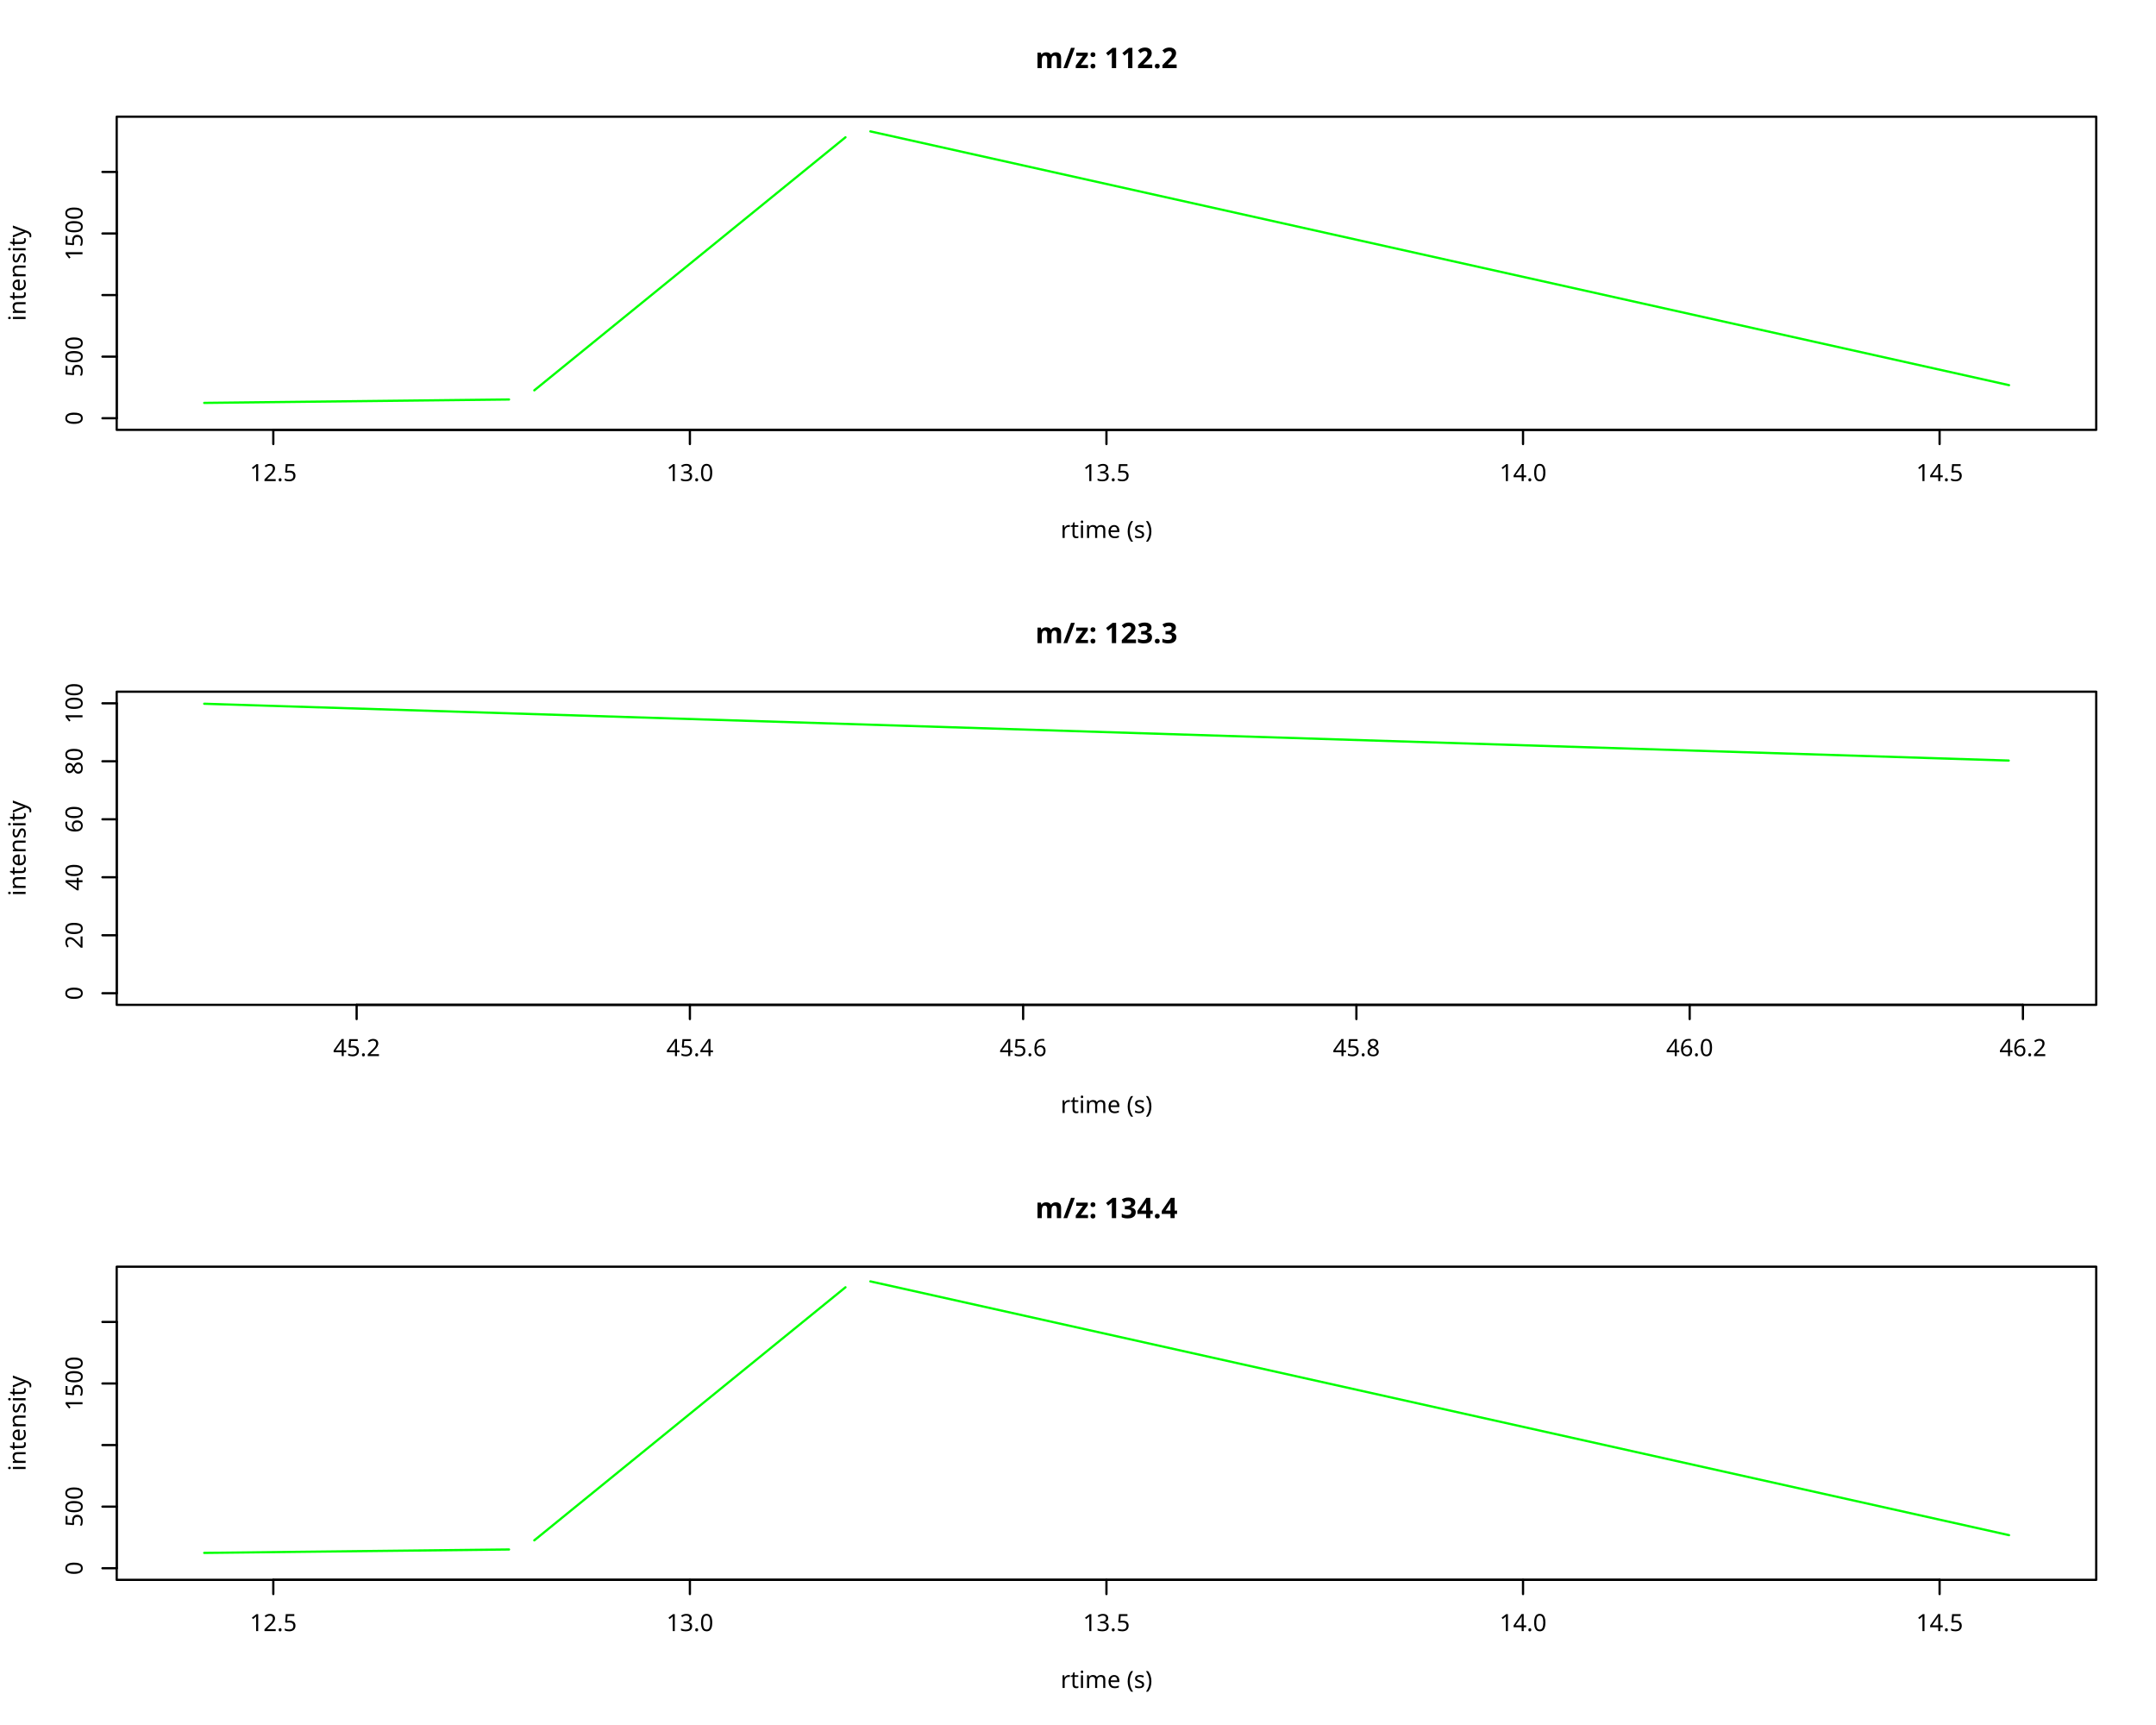
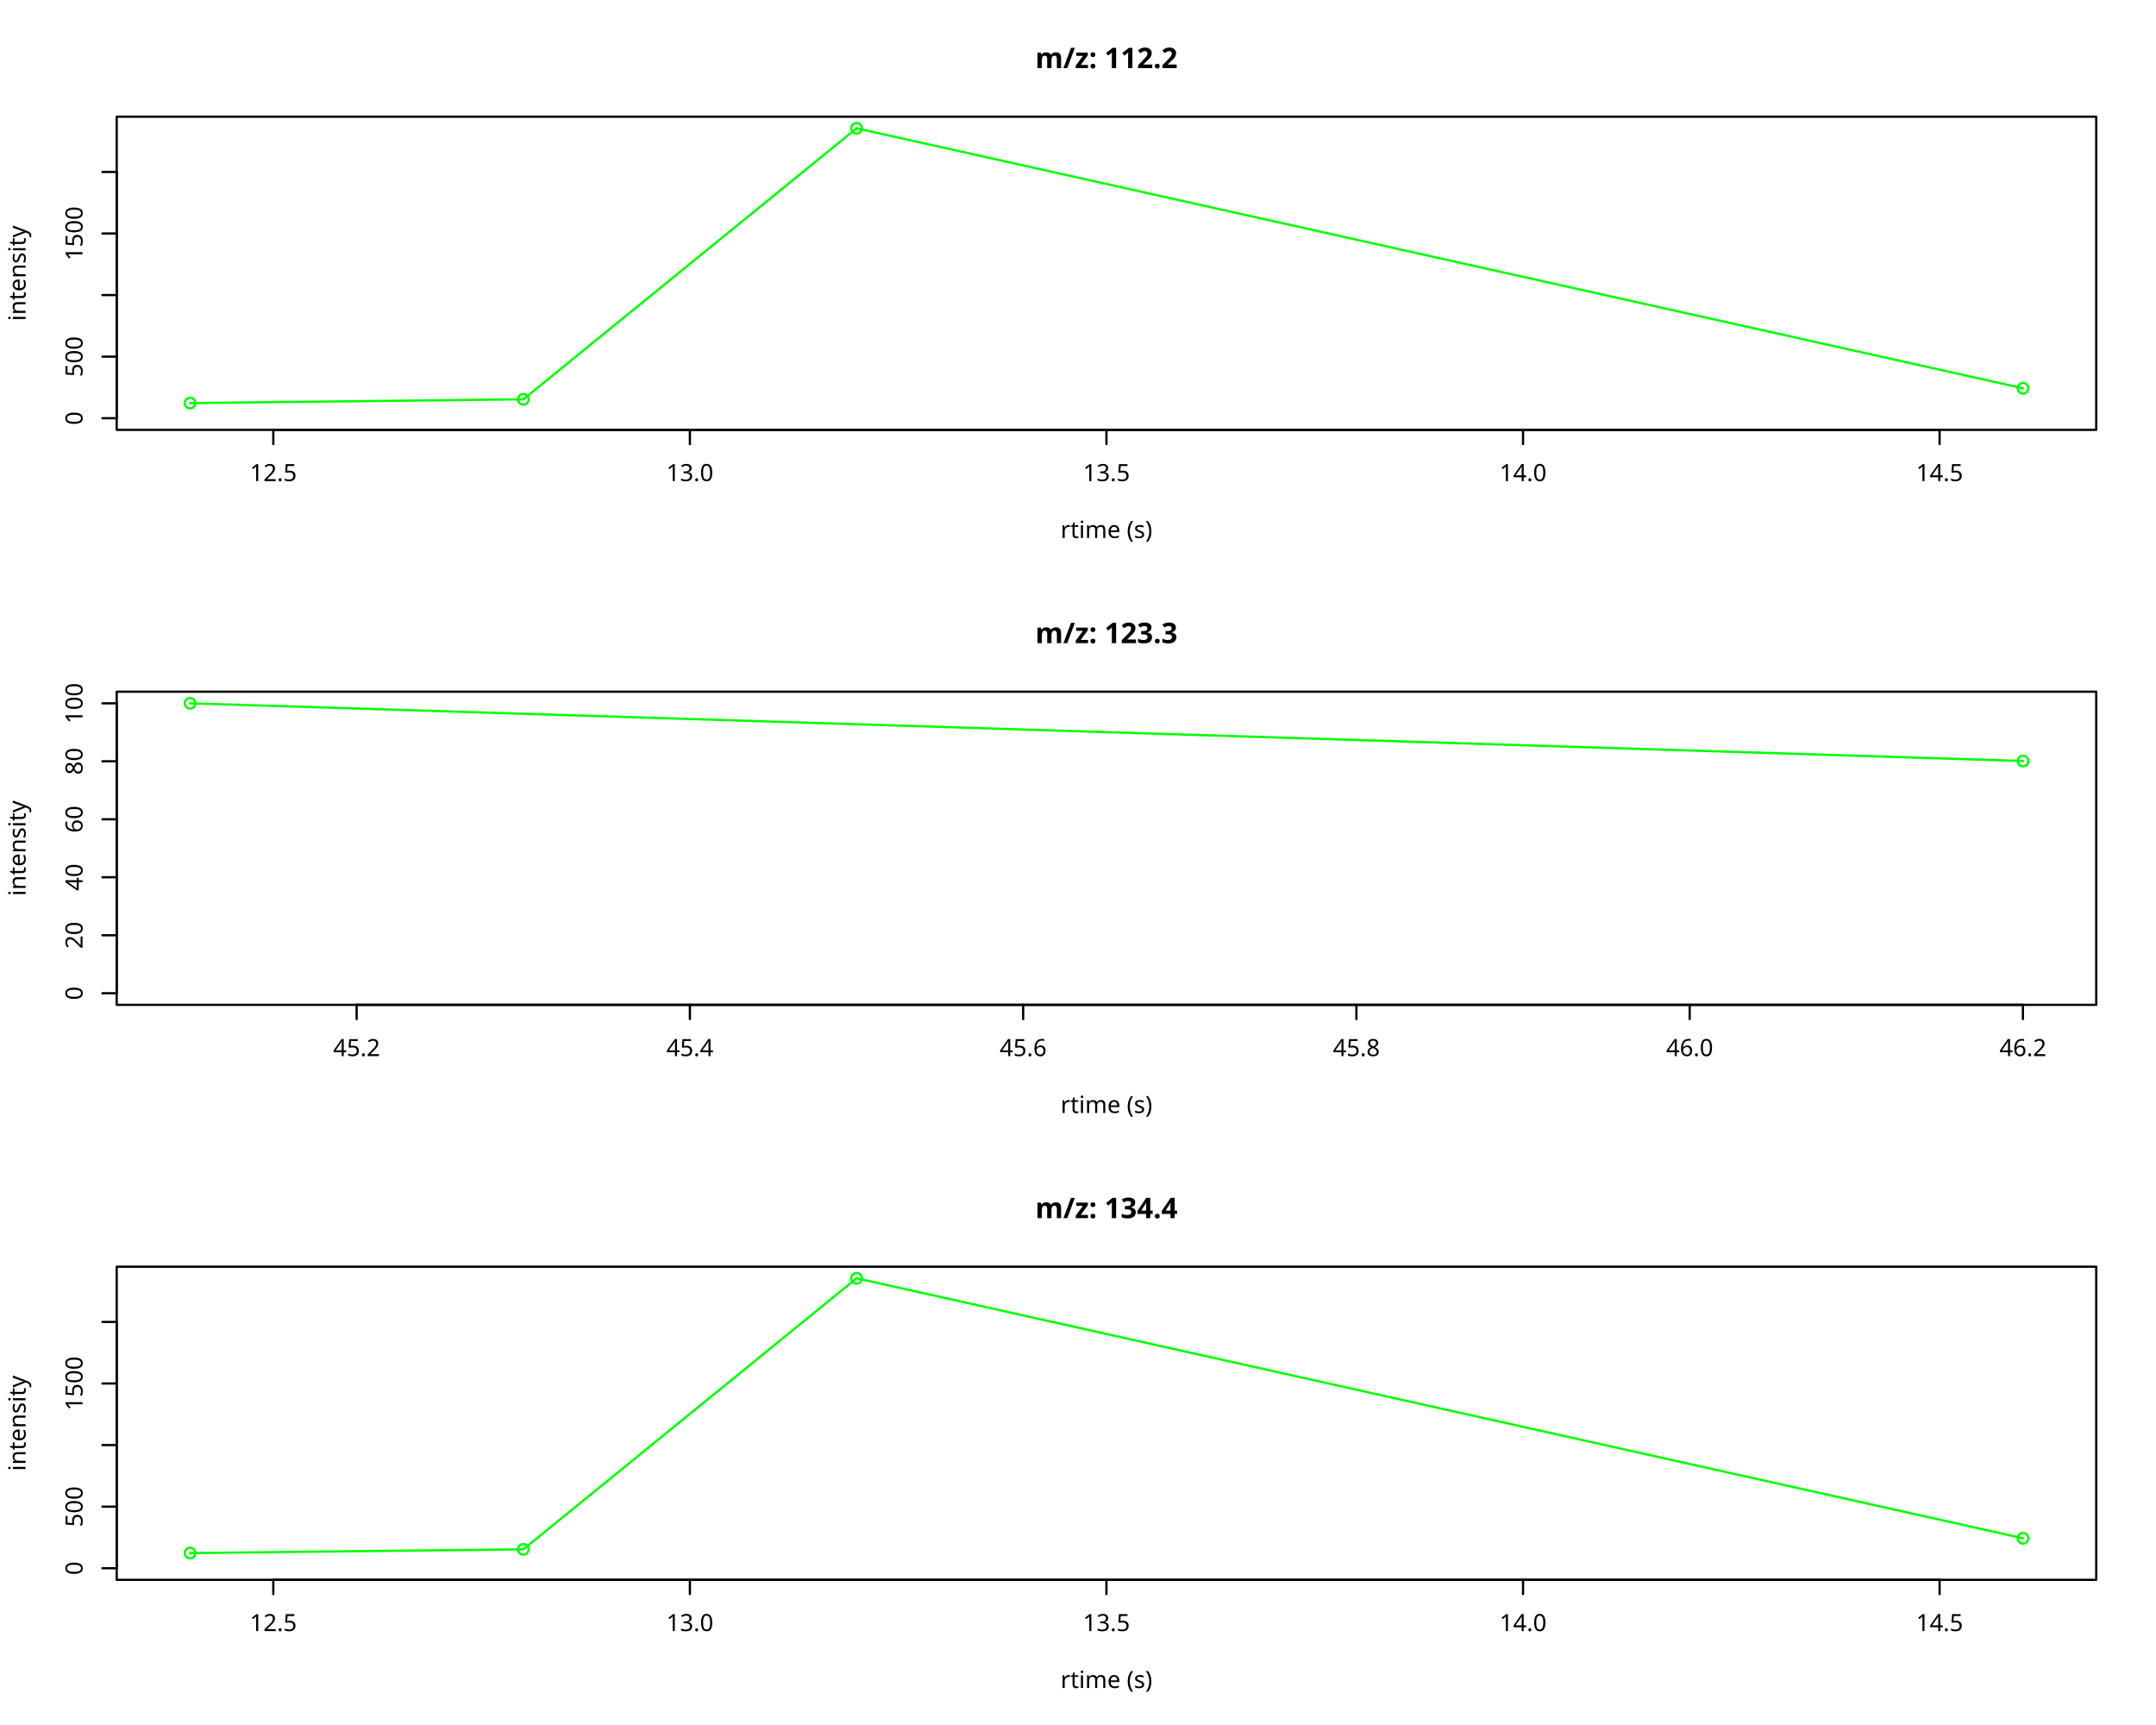
<svg xmlns="http://www.w3.org/2000/svg" class="svglite" data-engine-version="2.0" width="720.00pt" height="576.00pt" viewBox="0 0 720.00 576.00">
  <defs>
    <style type="text/css">
    .svglite line, .svglite polyline, .svglite polygon, .svglite path, .svglite rect, .svglite circle {
      fill: none;
      stroke: #000000;
      stroke-linecap: round;
      stroke-linejoin: round;
      stroke-miterlimit: 10.00;
    }
  </style>
  </defs>
  <rect width="100%" height="100%" style="stroke: none; fill: #FFFFFF;" />
  <defs>
    <clipPath id="cpMC4wMHw3MjAuMDB8MC4wMHw1NzYuMDA=">
      <rect x="0.00" y="0.00" width="720.00" height="576.00" />
    </clipPath>
  </defs>
  <g clip-path="url(#cpMC4wMHw3MjAuMDB8MC4wMHw1NzYuMDA=)">
    <line x1="91.27" y1="143.53" x2="647.73" y2="143.53" style="stroke-width: 0.75;" />
    <line x1="91.27" y1="143.53" x2="91.27" y2="148.28" style="stroke-width: 0.75;" />
    <line x1="230.39" y1="143.53" x2="230.39" y2="148.28" style="stroke-width: 0.75;" />
    <line x1="369.50" y1="143.53" x2="369.50" y2="148.28" style="stroke-width: 0.75;" />
    <line x1="508.62" y1="143.53" x2="508.62" y2="148.28" style="stroke-width: 0.75;" />
    <line x1="647.73" y1="143.53" x2="647.73" y2="148.28" style="stroke-width: 0.75;" />
    <text x="91.27" y="160.64" text-anchor="middle" style="font-size: 7.92px; font-family: sans;" textLength="15.42px" lengthAdjust="spacingAndGlyphs">12.5</text>
    <text x="230.39" y="160.64" text-anchor="middle" style="font-size: 7.92px; font-family: sans;" textLength="15.42px" lengthAdjust="spacingAndGlyphs">13.0</text>
    <text x="369.50" y="160.64" text-anchor="middle" style="font-size: 7.92px; font-family: sans;" textLength="15.42px" lengthAdjust="spacingAndGlyphs">13.5</text>
    <text x="508.62" y="160.64" text-anchor="middle" style="font-size: 7.92px; font-family: sans;" textLength="15.42px" lengthAdjust="spacingAndGlyphs">14.0</text>
    <text x="647.73" y="160.64" text-anchor="middle" style="font-size: 7.92px; font-family: sans;" textLength="15.42px" lengthAdjust="spacingAndGlyphs">14.5</text>
    <line x1="38.97" y1="139.66" x2="38.97" y2="57.41" style="stroke-width: 0.75;" />
    <line x1="38.97" y1="139.66" x2="34.21" y2="139.66" style="stroke-width: 0.75;" />
    <line x1="38.97" y1="119.09" x2="34.21" y2="119.09" style="stroke-width: 0.75;" />
    <line x1="38.97" y1="98.53" x2="34.21" y2="98.53" style="stroke-width: 0.75;" />
    <line x1="38.97" y1="77.97" x2="34.21" y2="77.97" style="stroke-width: 0.75;" />
    <line x1="38.97" y1="57.41" x2="34.21" y2="57.41" style="stroke-width: 0.75;" />
    <text transform="translate(27.56,139.66) rotate(-90)" text-anchor="middle" style="font-size: 7.92px; font-family: sans;" textLength="4.41px" lengthAdjust="spacingAndGlyphs">0</text>
    <text transform="translate(27.56,119.09) rotate(-90)" text-anchor="middle" style="font-size: 7.92px; font-family: sans;" textLength="13.22px" lengthAdjust="spacingAndGlyphs">500</text>
    <text transform="translate(27.56,77.97) rotate(-90)" text-anchor="middle" style="font-size: 7.92px; font-family: sans;" textLength="17.62px" lengthAdjust="spacingAndGlyphs">1500</text>
    <polygon points="38.97,143.53 700.04,143.53 700.04,38.97 38.97,38.97 " style="stroke-width: 0.75; fill: none;" />
  </g>
  <defs>
    <clipPath id="cpMC4wMHw3MjAuMDB8MC4wMHwxOTIuMDA=">
      <rect x="0.00" y="0.00" width="720.00" height="192.00" />
    </clipPath>
  </defs>
  <g clip-path="url(#cpMC4wMHw3MjAuMDB8MC4wMHwxOTIuMDA=)">
    <text x="369.50" y="22.75" text-anchor="middle" style="font-size: 9.50px; font-weight: bold; font-family: sans;" textLength="44.38px" lengthAdjust="spacingAndGlyphs">m/z: 112.2</text>
    <text x="369.50" y="179.64" text-anchor="middle" style="font-size: 7.92px; font-family: sans;" textLength="29.04px" lengthAdjust="spacingAndGlyphs">rtime (s)</text>
    <text transform="translate(8.55,91.25) rotate(-90)" text-anchor="middle" style="font-size: 7.92px; font-family: sans;" textLength="29.06px" lengthAdjust="spacingAndGlyphs">intensity</text>
  </g>
  <defs>
    <clipPath id="cpMzguOTd8NzAwLjA0fDM4Ljk3fDE0My41Mw==">
      <rect x="38.97" y="38.97" width="661.08" height="104.56" />
    </clipPath>
  </defs>
  <g clip-path="url(#cpMzguOTd8NzAwLjA0fDM4Ljk3fDE0My41Mw==)">
-     <line x1="68.20" y1="134.53" x2="169.99" y2="133.39" style="stroke-width: 0.75; stroke: #00FF00;" />
-     <line x1="178.43" y1="130.34" x2="282.35" y2="45.84" style="stroke-width: 0.75; stroke: #00FF00;" />
-     <line x1="290.67" y1="43.87" x2="670.92" y2="128.61" style="stroke-width: 0.75; stroke: #00FF00;" />
+     <polyline points="63.45,134.59 174.74,133.34 286.03,42.84 675.56,129.65 " style="stroke-width: 0.75; stroke: #00FF00;" />
+     <circle cx="63.45" cy="134.59" r="1.78" style="stroke-width: 0.75; stroke: #00FF00;" />
+     <circle cx="174.74" cy="133.34" r="1.78" style="stroke-width: 0.75; stroke: #00FF00;" />
+     <circle cx="286.03" cy="42.84" r="1.78" style="stroke-width: 0.75; stroke: #00FF00;" />
+     <circle cx="675.56" cy="129.65" r="1.78" style="stroke-width: 0.75; stroke: #00FF00;" />
  </g>
  <defs>
    <clipPath id="cpMzguOTd8NzAwLjA0fDIzMC45N3wzMzUuNTM=">
      <rect x="38.97" y="230.97" width="661.08" height="104.56" />
    </clipPath>
  </defs>
  <g clip-path="url(#cpMzguOTd8NzAwLjA0fDIzMC45N3wzMzUuNTM=)">
</g>
  <g clip-path="url(#cpMC4wMHw3MjAuMDB8MC4wMHw1NzYuMDA=)">
    <line x1="119.10" y1="335.53" x2="675.56" y2="335.53" style="stroke-width: 0.75;" />
    <line x1="119.10" y1="335.53" x2="119.10" y2="340.28" style="stroke-width: 0.75;" />
    <line x1="230.39" y1="335.53" x2="230.39" y2="340.28" style="stroke-width: 0.75;" />
    <line x1="341.68" y1="335.53" x2="341.68" y2="340.28" style="stroke-width: 0.75;" />
    <line x1="452.97" y1="335.53" x2="452.97" y2="340.28" style="stroke-width: 0.75;" />
    <line x1="564.27" y1="335.53" x2="564.27" y2="340.28" style="stroke-width: 0.75;" />
    <line x1="675.56" y1="335.53" x2="675.56" y2="340.28" style="stroke-width: 0.75;" />
    <text x="119.10" y="352.64" text-anchor="middle" style="font-size: 7.92px; font-family: sans;" textLength="15.42px" lengthAdjust="spacingAndGlyphs">45.2</text>
    <text x="230.39" y="352.64" text-anchor="middle" style="font-size: 7.92px; font-family: sans;" textLength="15.42px" lengthAdjust="spacingAndGlyphs">45.4</text>
    <text x="341.68" y="352.64" text-anchor="middle" style="font-size: 7.92px; font-family: sans;" textLength="15.42px" lengthAdjust="spacingAndGlyphs">45.6</text>
    <text x="452.97" y="352.64" text-anchor="middle" style="font-size: 7.92px; font-family: sans;" textLength="15.42px" lengthAdjust="spacingAndGlyphs">45.8</text>
    <text x="564.27" y="352.64" text-anchor="middle" style="font-size: 7.92px; font-family: sans;" textLength="15.42px" lengthAdjust="spacingAndGlyphs">46.0</text>
    <text x="675.56" y="352.64" text-anchor="middle" style="font-size: 7.92px; font-family: sans;" textLength="15.42px" lengthAdjust="spacingAndGlyphs">46.2</text>
    <line x1="38.97" y1="331.66" x2="38.97" y2="234.84" style="stroke-width: 0.75;" />
    <line x1="38.97" y1="331.66" x2="34.21" y2="331.66" style="stroke-width: 0.75;" />
    <line x1="38.97" y1="312.29" x2="34.21" y2="312.29" style="stroke-width: 0.75;" />
    <line x1="38.97" y1="292.93" x2="34.21" y2="292.93" style="stroke-width: 0.75;" />
    <line x1="38.97" y1="273.57" x2="34.21" y2="273.57" style="stroke-width: 0.75;" />
    <line x1="38.97" y1="254.20" x2="34.21" y2="254.20" style="stroke-width: 0.75;" />
    <line x1="38.97" y1="234.84" x2="34.21" y2="234.84" style="stroke-width: 0.75;" />
    <text transform="translate(27.56,331.66) rotate(-90)" text-anchor="middle" style="font-size: 7.92px; font-family: sans;" textLength="4.41px" lengthAdjust="spacingAndGlyphs">0</text>
    <text transform="translate(27.56,312.29) rotate(-90)" text-anchor="middle" style="font-size: 7.92px; font-family: sans;" textLength="8.81px" lengthAdjust="spacingAndGlyphs">20</text>
    <text transform="translate(27.56,292.93) rotate(-90)" text-anchor="middle" style="font-size: 7.92px; font-family: sans;" textLength="8.81px" lengthAdjust="spacingAndGlyphs">40</text>
    <text transform="translate(27.56,273.57) rotate(-90)" text-anchor="middle" style="font-size: 7.92px; font-family: sans;" textLength="8.81px" lengthAdjust="spacingAndGlyphs">60</text>
    <text transform="translate(27.56,254.20) rotate(-90)" text-anchor="middle" style="font-size: 7.92px; font-family: sans;" textLength="8.81px" lengthAdjust="spacingAndGlyphs">80</text>
    <text transform="translate(27.56,234.84) rotate(-90)" text-anchor="middle" style="font-size: 7.92px; font-family: sans;" textLength="13.22px" lengthAdjust="spacingAndGlyphs">100</text>
    <polygon points="38.97,335.53 700.04,335.53 700.04,230.97 38.97,230.97 " style="stroke-width: 0.75; fill: none;" />
  </g>
  <defs>
    <clipPath id="cpMC4wMHw3MjAuMDB8MTkyLjAwfDM4NC4wMA==">
      <rect x="0.00" y="192.00" width="720.00" height="192.00" />
    </clipPath>
  </defs>
  <g clip-path="url(#cpMC4wMHw3MjAuMDB8MTkyLjAwfDM4NC4wMA==)">
    <text x="369.50" y="214.75" text-anchor="middle" style="font-size: 9.50px; font-weight: bold; font-family: sans;" textLength="44.38px" lengthAdjust="spacingAndGlyphs">m/z: 123.3</text>
    <text x="369.50" y="371.64" text-anchor="middle" style="font-size: 7.92px; font-family: sans;" textLength="29.04px" lengthAdjust="spacingAndGlyphs">rtime (s)</text>
    <text transform="translate(8.55,283.25) rotate(-90)" text-anchor="middle" style="font-size: 7.92px; font-family: sans;" textLength="29.06px" lengthAdjust="spacingAndGlyphs">intensity</text>
  </g>
  <g clip-path="url(#cpMzguOTd8NzAwLjA0fDIzMC45N3wzMzUuNTM=)">
-     <line x1="68.20" y1="234.99" x2="670.81" y2="253.96" style="stroke-width: 0.75; stroke: #00FF00;" />
+     <polyline points="63.45,234.84 675.56,254.11 " style="stroke-width: 0.75; stroke: #00FF00;" />
+     <circle cx="63.45" cy="234.84" r="1.78" style="stroke-width: 0.75; stroke: #00FF00;" />
+     <circle cx="675.56" cy="254.11" r="1.78" style="stroke-width: 0.75; stroke: #00FF00;" />
  </g>
  <defs>
    <clipPath id="cpMzguOTd8NzAwLjA0fDQyMi45N3w1MjcuNTM=">
      <rect x="38.97" y="422.97" width="661.08" height="104.56" />
    </clipPath>
  </defs>
  <g clip-path="url(#cpMzguOTd8NzAwLjA0fDQyMi45N3w1MjcuNTM=)">
</g>
  <g clip-path="url(#cpMC4wMHw3MjAuMDB8MC4wMHw1NzYuMDA=)">
    <line x1="91.27" y1="527.53" x2="647.73" y2="527.53" style="stroke-width: 0.75;" />
    <line x1="91.27" y1="527.53" x2="91.27" y2="532.28" style="stroke-width: 0.75;" />
    <line x1="230.39" y1="527.53" x2="230.39" y2="532.28" style="stroke-width: 0.75;" />
    <line x1="369.50" y1="527.53" x2="369.50" y2="532.28" style="stroke-width: 0.75;" />
    <line x1="508.62" y1="527.53" x2="508.62" y2="532.28" style="stroke-width: 0.75;" />
    <line x1="647.73" y1="527.53" x2="647.73" y2="532.28" style="stroke-width: 0.75;" />
    <text x="91.27" y="544.64" text-anchor="middle" style="font-size: 7.92px; font-family: sans;" textLength="15.42px" lengthAdjust="spacingAndGlyphs">12.5</text>
    <text x="230.39" y="544.64" text-anchor="middle" style="font-size: 7.92px; font-family: sans;" textLength="15.42px" lengthAdjust="spacingAndGlyphs">13.0</text>
    <text x="369.50" y="544.64" text-anchor="middle" style="font-size: 7.92px; font-family: sans;" textLength="15.42px" lengthAdjust="spacingAndGlyphs">13.5</text>
    <text x="508.62" y="544.64" text-anchor="middle" style="font-size: 7.92px; font-family: sans;" textLength="15.42px" lengthAdjust="spacingAndGlyphs">14.0</text>
    <text x="647.73" y="544.64" text-anchor="middle" style="font-size: 7.92px; font-family: sans;" textLength="15.42px" lengthAdjust="spacingAndGlyphs">14.5</text>
    <line x1="38.97" y1="523.66" x2="38.97" y2="441.41" style="stroke-width: 0.75;" />
    <line x1="38.97" y1="523.66" x2="34.21" y2="523.66" style="stroke-width: 0.75;" />
    <line x1="38.97" y1="503.09" x2="34.21" y2="503.09" style="stroke-width: 0.75;" />
    <line x1="38.97" y1="482.53" x2="34.21" y2="482.53" style="stroke-width: 0.75;" />
    <line x1="38.97" y1="461.97" x2="34.21" y2="461.97" style="stroke-width: 0.75;" />
    <line x1="38.97" y1="441.41" x2="34.21" y2="441.41" style="stroke-width: 0.75;" />
    <text transform="translate(27.56,523.66) rotate(-90)" text-anchor="middle" style="font-size: 7.92px; font-family: sans;" textLength="4.41px" lengthAdjust="spacingAndGlyphs">0</text>
    <text transform="translate(27.56,503.09) rotate(-90)" text-anchor="middle" style="font-size: 7.92px; font-family: sans;" textLength="13.22px" lengthAdjust="spacingAndGlyphs">500</text>
    <text transform="translate(27.56,461.97) rotate(-90)" text-anchor="middle" style="font-size: 7.92px; font-family: sans;" textLength="17.62px" lengthAdjust="spacingAndGlyphs">1500</text>
    <polygon points="38.97,527.53 700.04,527.53 700.04,422.97 38.97,422.97 " style="stroke-width: 0.75; fill: none;" />
  </g>
  <defs>
    <clipPath id="cpMC4wMHw3MjAuMDB8Mzg0LjAwfDU3Ni4wMA==">
      <rect x="0.00" y="384.00" width="720.00" height="192.00" />
    </clipPath>
  </defs>
  <g clip-path="url(#cpMC4wMHw3MjAuMDB8Mzg0LjAwfDU3Ni4wMA==)">
    <text x="369.50" y="406.75" text-anchor="middle" style="font-size: 9.50px; font-weight: bold; font-family: sans;" textLength="44.38px" lengthAdjust="spacingAndGlyphs">m/z: 134.4</text>
    <text x="369.50" y="563.64" text-anchor="middle" style="font-size: 7.92px; font-family: sans;" textLength="29.04px" lengthAdjust="spacingAndGlyphs">rtime (s)</text>
    <text transform="translate(8.55,475.25) rotate(-90)" text-anchor="middle" style="font-size: 7.92px; font-family: sans;" textLength="29.06px" lengthAdjust="spacingAndGlyphs">intensity</text>
  </g>
  <g clip-path="url(#cpMzguOTd8NzAwLjA0fDQyMi45N3w1MjcuNTM=)">
-     <line x1="68.20" y1="518.53" x2="169.99" y2="517.39" style="stroke-width: 0.75; stroke: #00FF00;" />
-     <line x1="178.43" y1="514.34" x2="282.35" y2="429.84" style="stroke-width: 0.75; stroke: #00FF00;" />
-     <line x1="290.67" y1="427.87" x2="670.92" y2="512.61" style="stroke-width: 0.75; stroke: #00FF00;" />
+     <polyline points="63.45,518.59 174.74,517.34 286.03,426.84 675.56,513.65 " style="stroke-width: 0.75; stroke: #00FF00;" />
+     <circle cx="63.45" cy="518.59" r="1.78" style="stroke-width: 0.75; stroke: #00FF00;" />
+     <circle cx="174.74" cy="517.34" r="1.78" style="stroke-width: 0.75; stroke: #00FF00;" />
+     <circle cx="286.03" cy="426.84" r="1.78" style="stroke-width: 0.75; stroke: #00FF00;" />
+     <circle cx="675.56" cy="513.65" r="1.78" style="stroke-width: 0.75; stroke: #00FF00;" />
  </g>
</svg>
